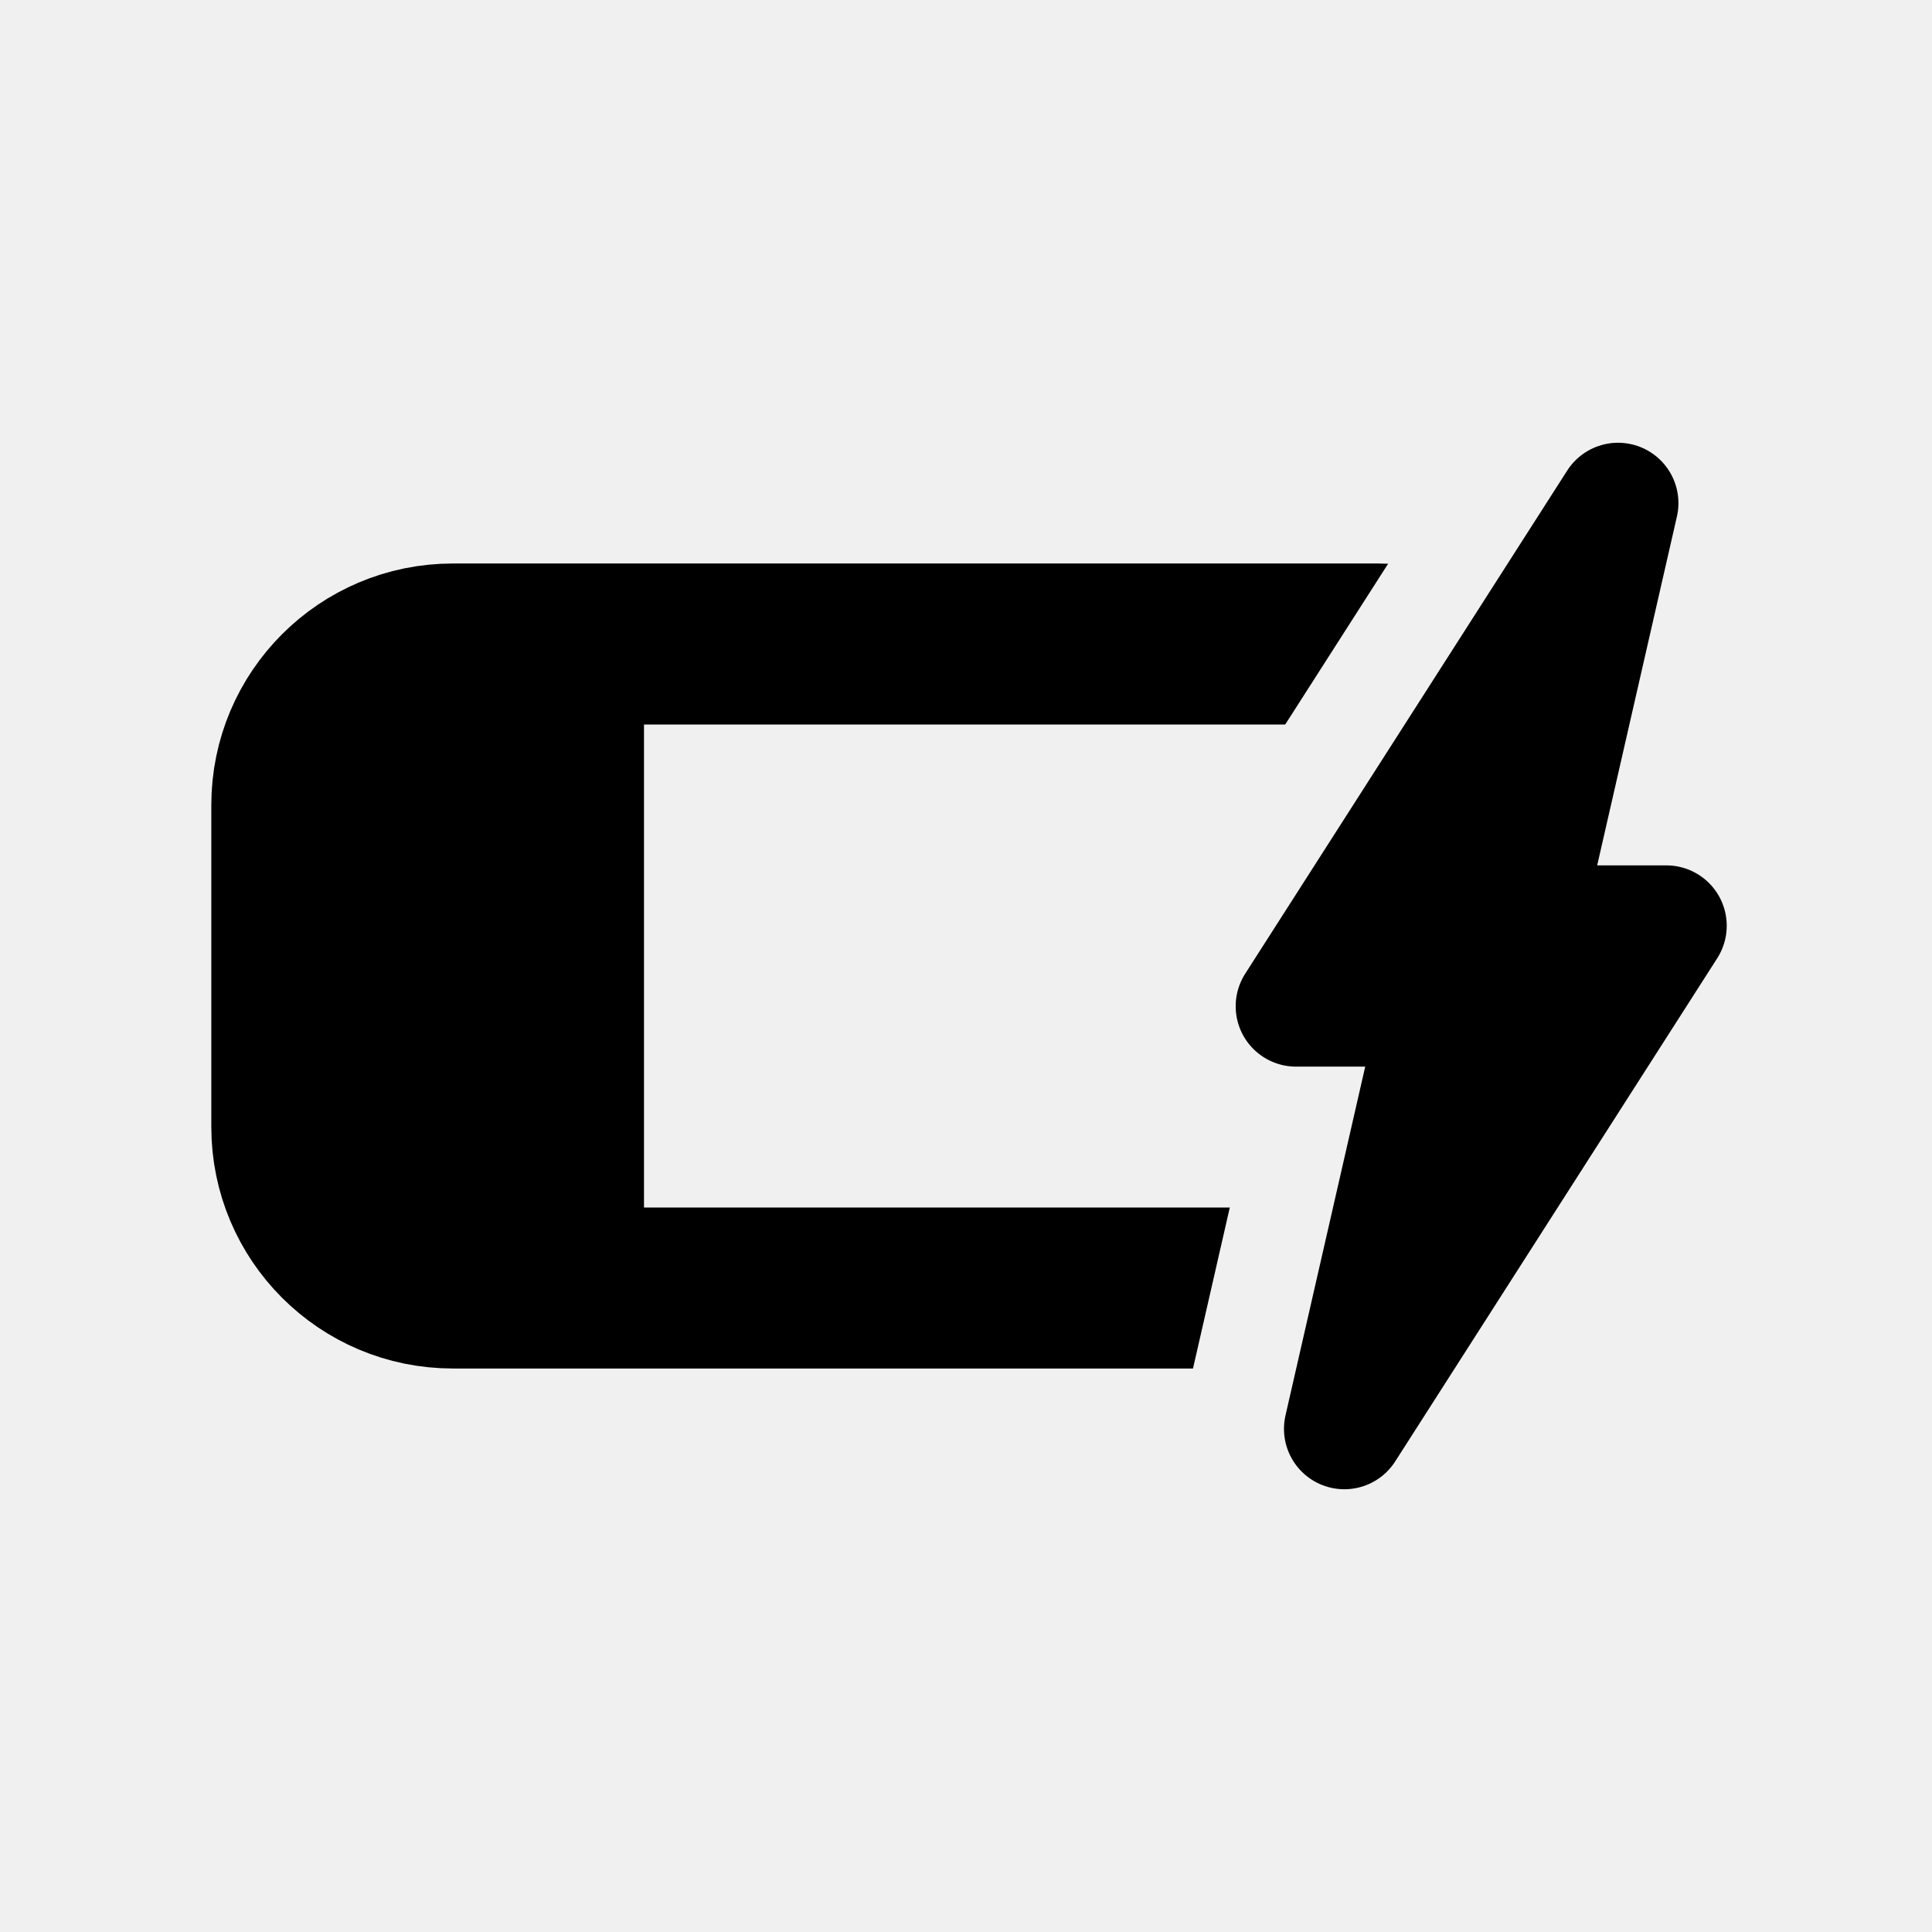
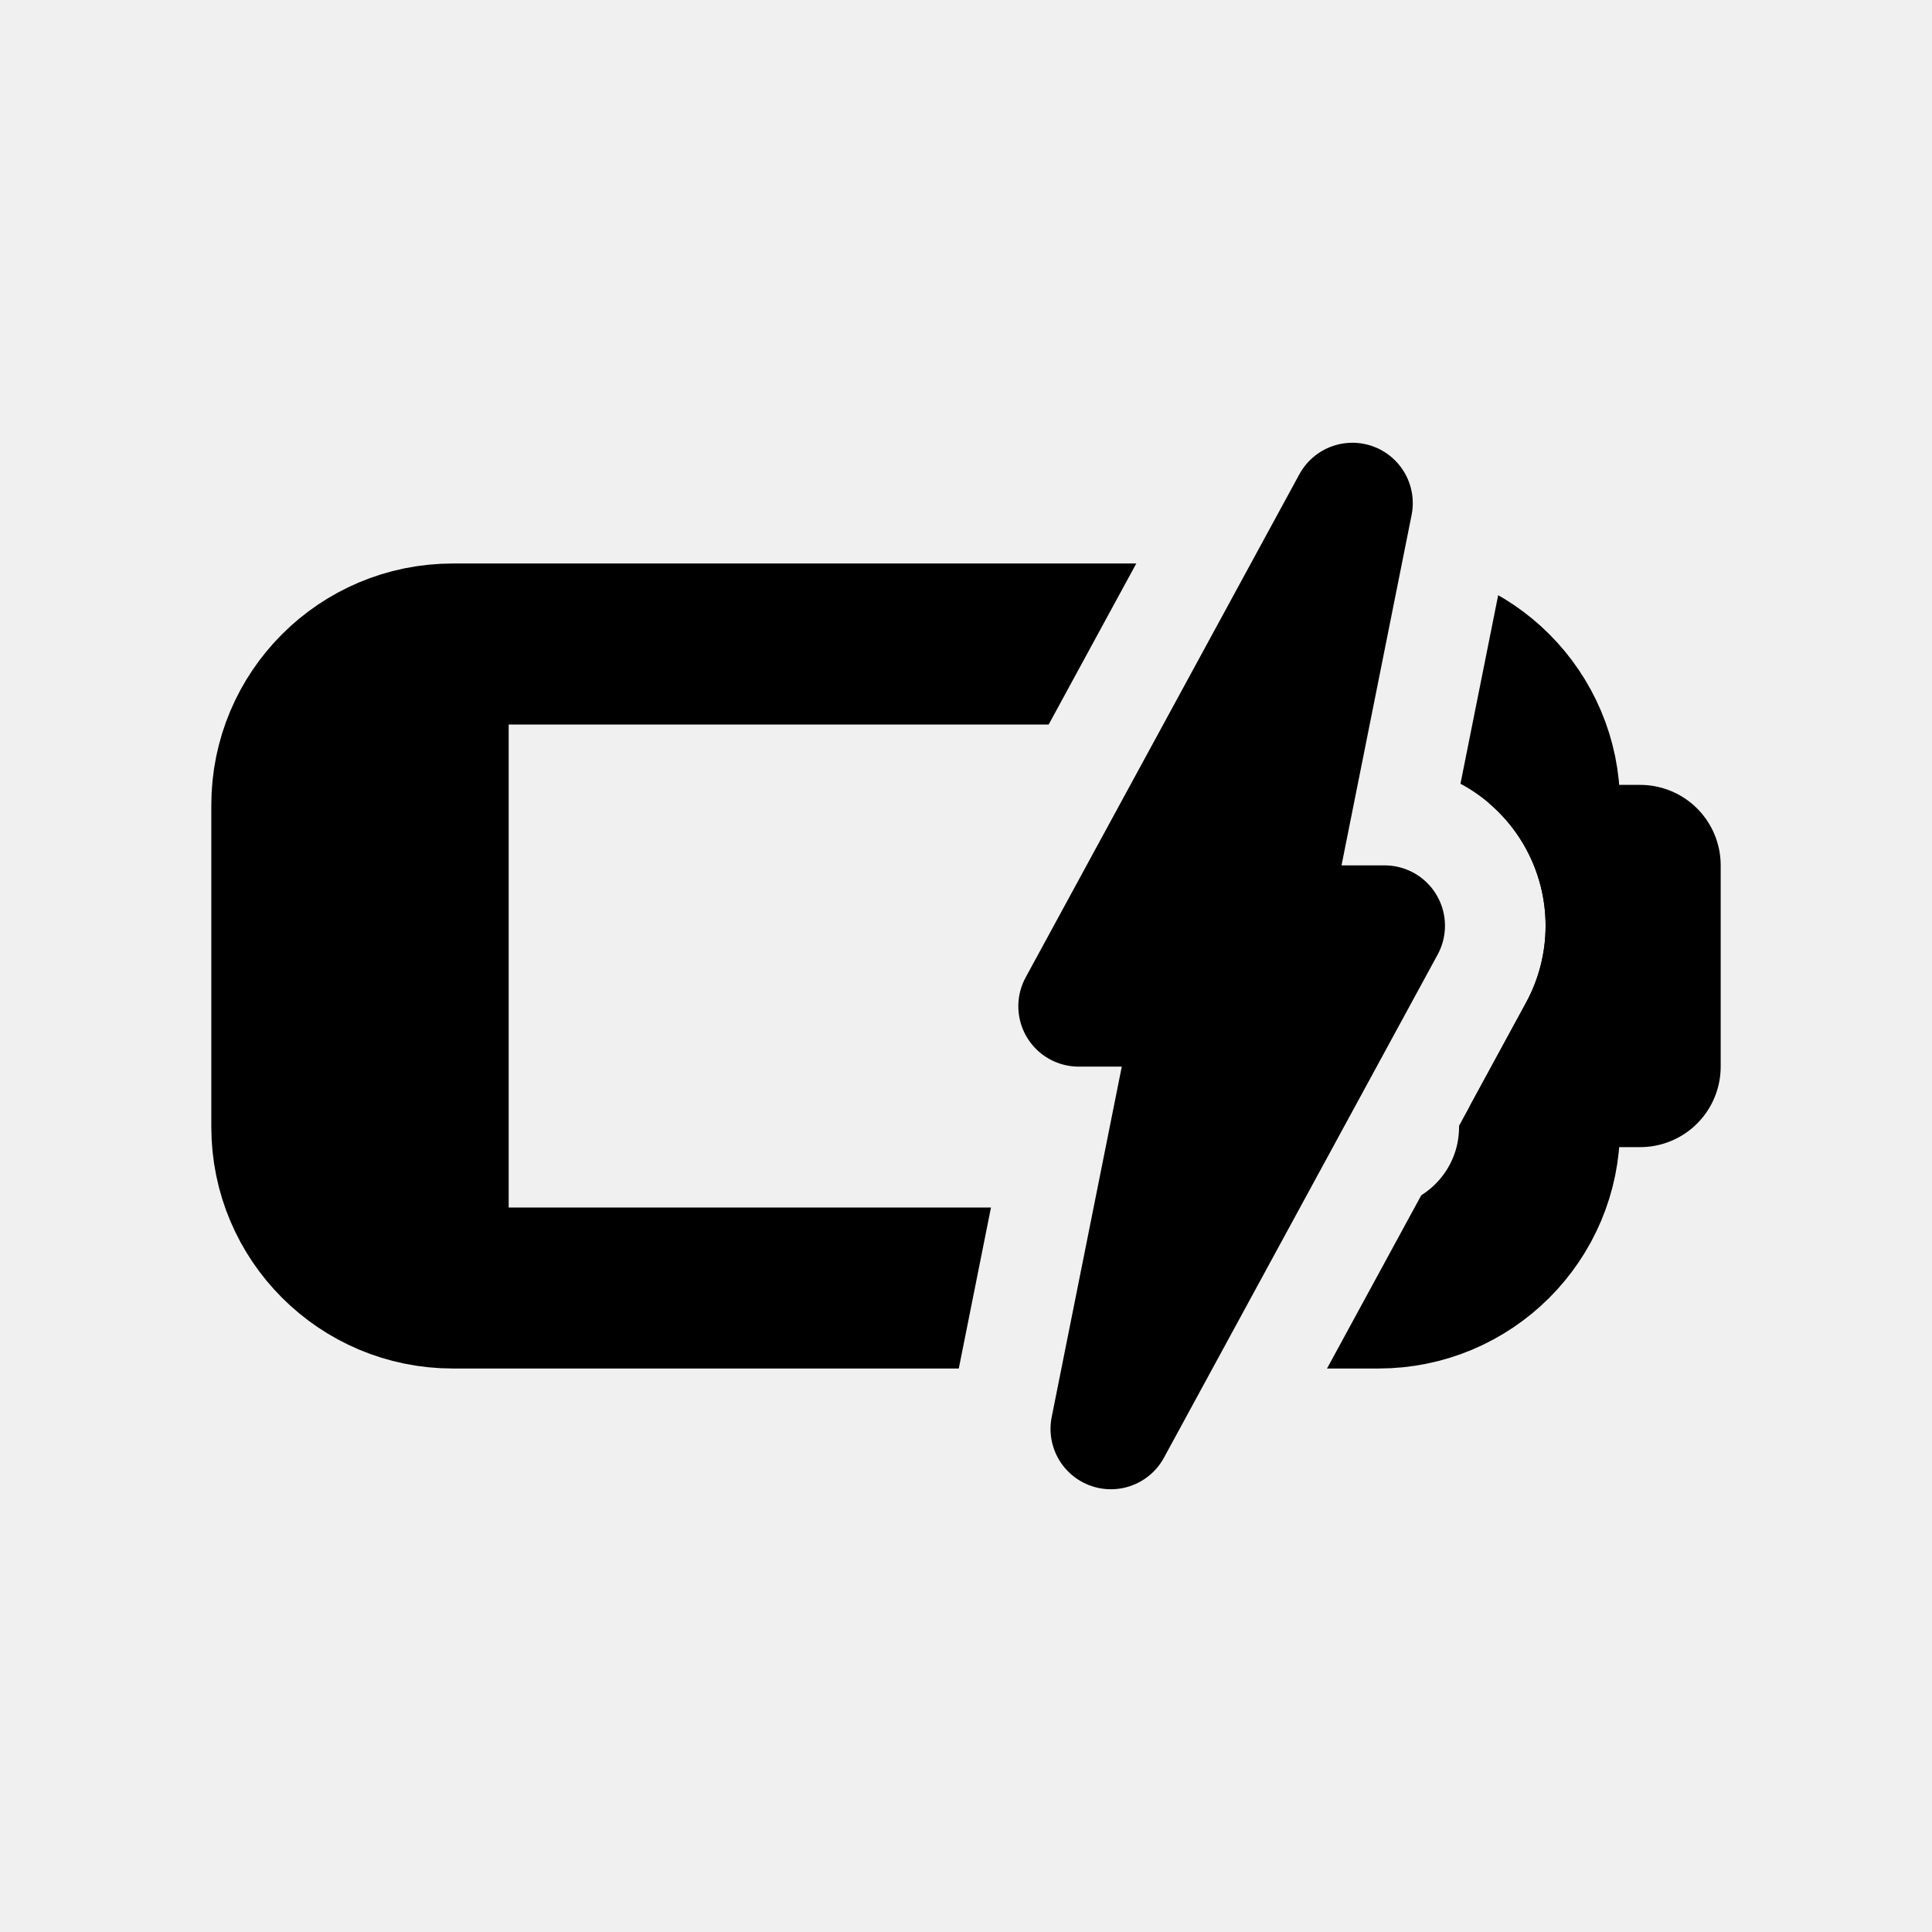
<svg xmlns="http://www.w3.org/2000/svg" width="24" height="24" viewBox="0 0 24 24" fill="none" stroke="currentColor" stroke-width="2" stroke-linecap="round" stroke-linejoin="round">
  <defs>
    <mask id="corte" maskUnits="userSpaceOnUse" x="0" y="0" width="24" height="24">
      <rect width="24" height="24" fill="white" stroke="none" />
-       <path d="M20.1 6.25 16.1 12.5 17.9 12.5 16.7 17.75 20.7 11.5 18.9 11.5z" fill="black" stroke="black" stroke-width="4" />
+       <path d="M16.8 6.25 13.4 12.5 14.85 12.5 13.8 17.75 17.2 11.5 15.75 11.5z" fill="black" stroke="black" stroke-width="4" />
    </mask>
  </defs>
  <rect x="3.625" y="8" width="15.5" height="8" rx="2" mask="url(#corte)" />
  <path d="M19.125 10.75h1.25v2.5h-1.25z" fill="currentColor" mask="url(#corte)" />
-   <path d="M7.5 8v8H5.625a2 2 0 0 1-2-2v-4a2 2 0 0 1 2-2z" fill="currentColor" stroke="none" mask="url(#corte)" />
-   <path d="M7.5 8v8" stroke-width="1" mask="url(#corte)" />
-   <path d="M20.1 6.25 16.1 12.5 17.9 12.5 16.7 17.75 20.7 11.5 18.9 11.5z" fill="currentColor" stroke-width="1.5" />
+   <path d="M6.069 8v8H5.625a2 2 0 0 1-2-2v-4a2 2 0 0 1 2-2z" fill="currentColor" stroke="none" mask="url(#corte)" />
+   <path d="M6.069 8v8" stroke-width="0.5" mask="url(#corte)" />
+   <path d="M16.8 6.25 13.4 12.5 14.85 12.5 13.8 17.75 17.2 11.5 15.75 11.5z" fill="currentColor" stroke-width="1.5" />
</svg>
